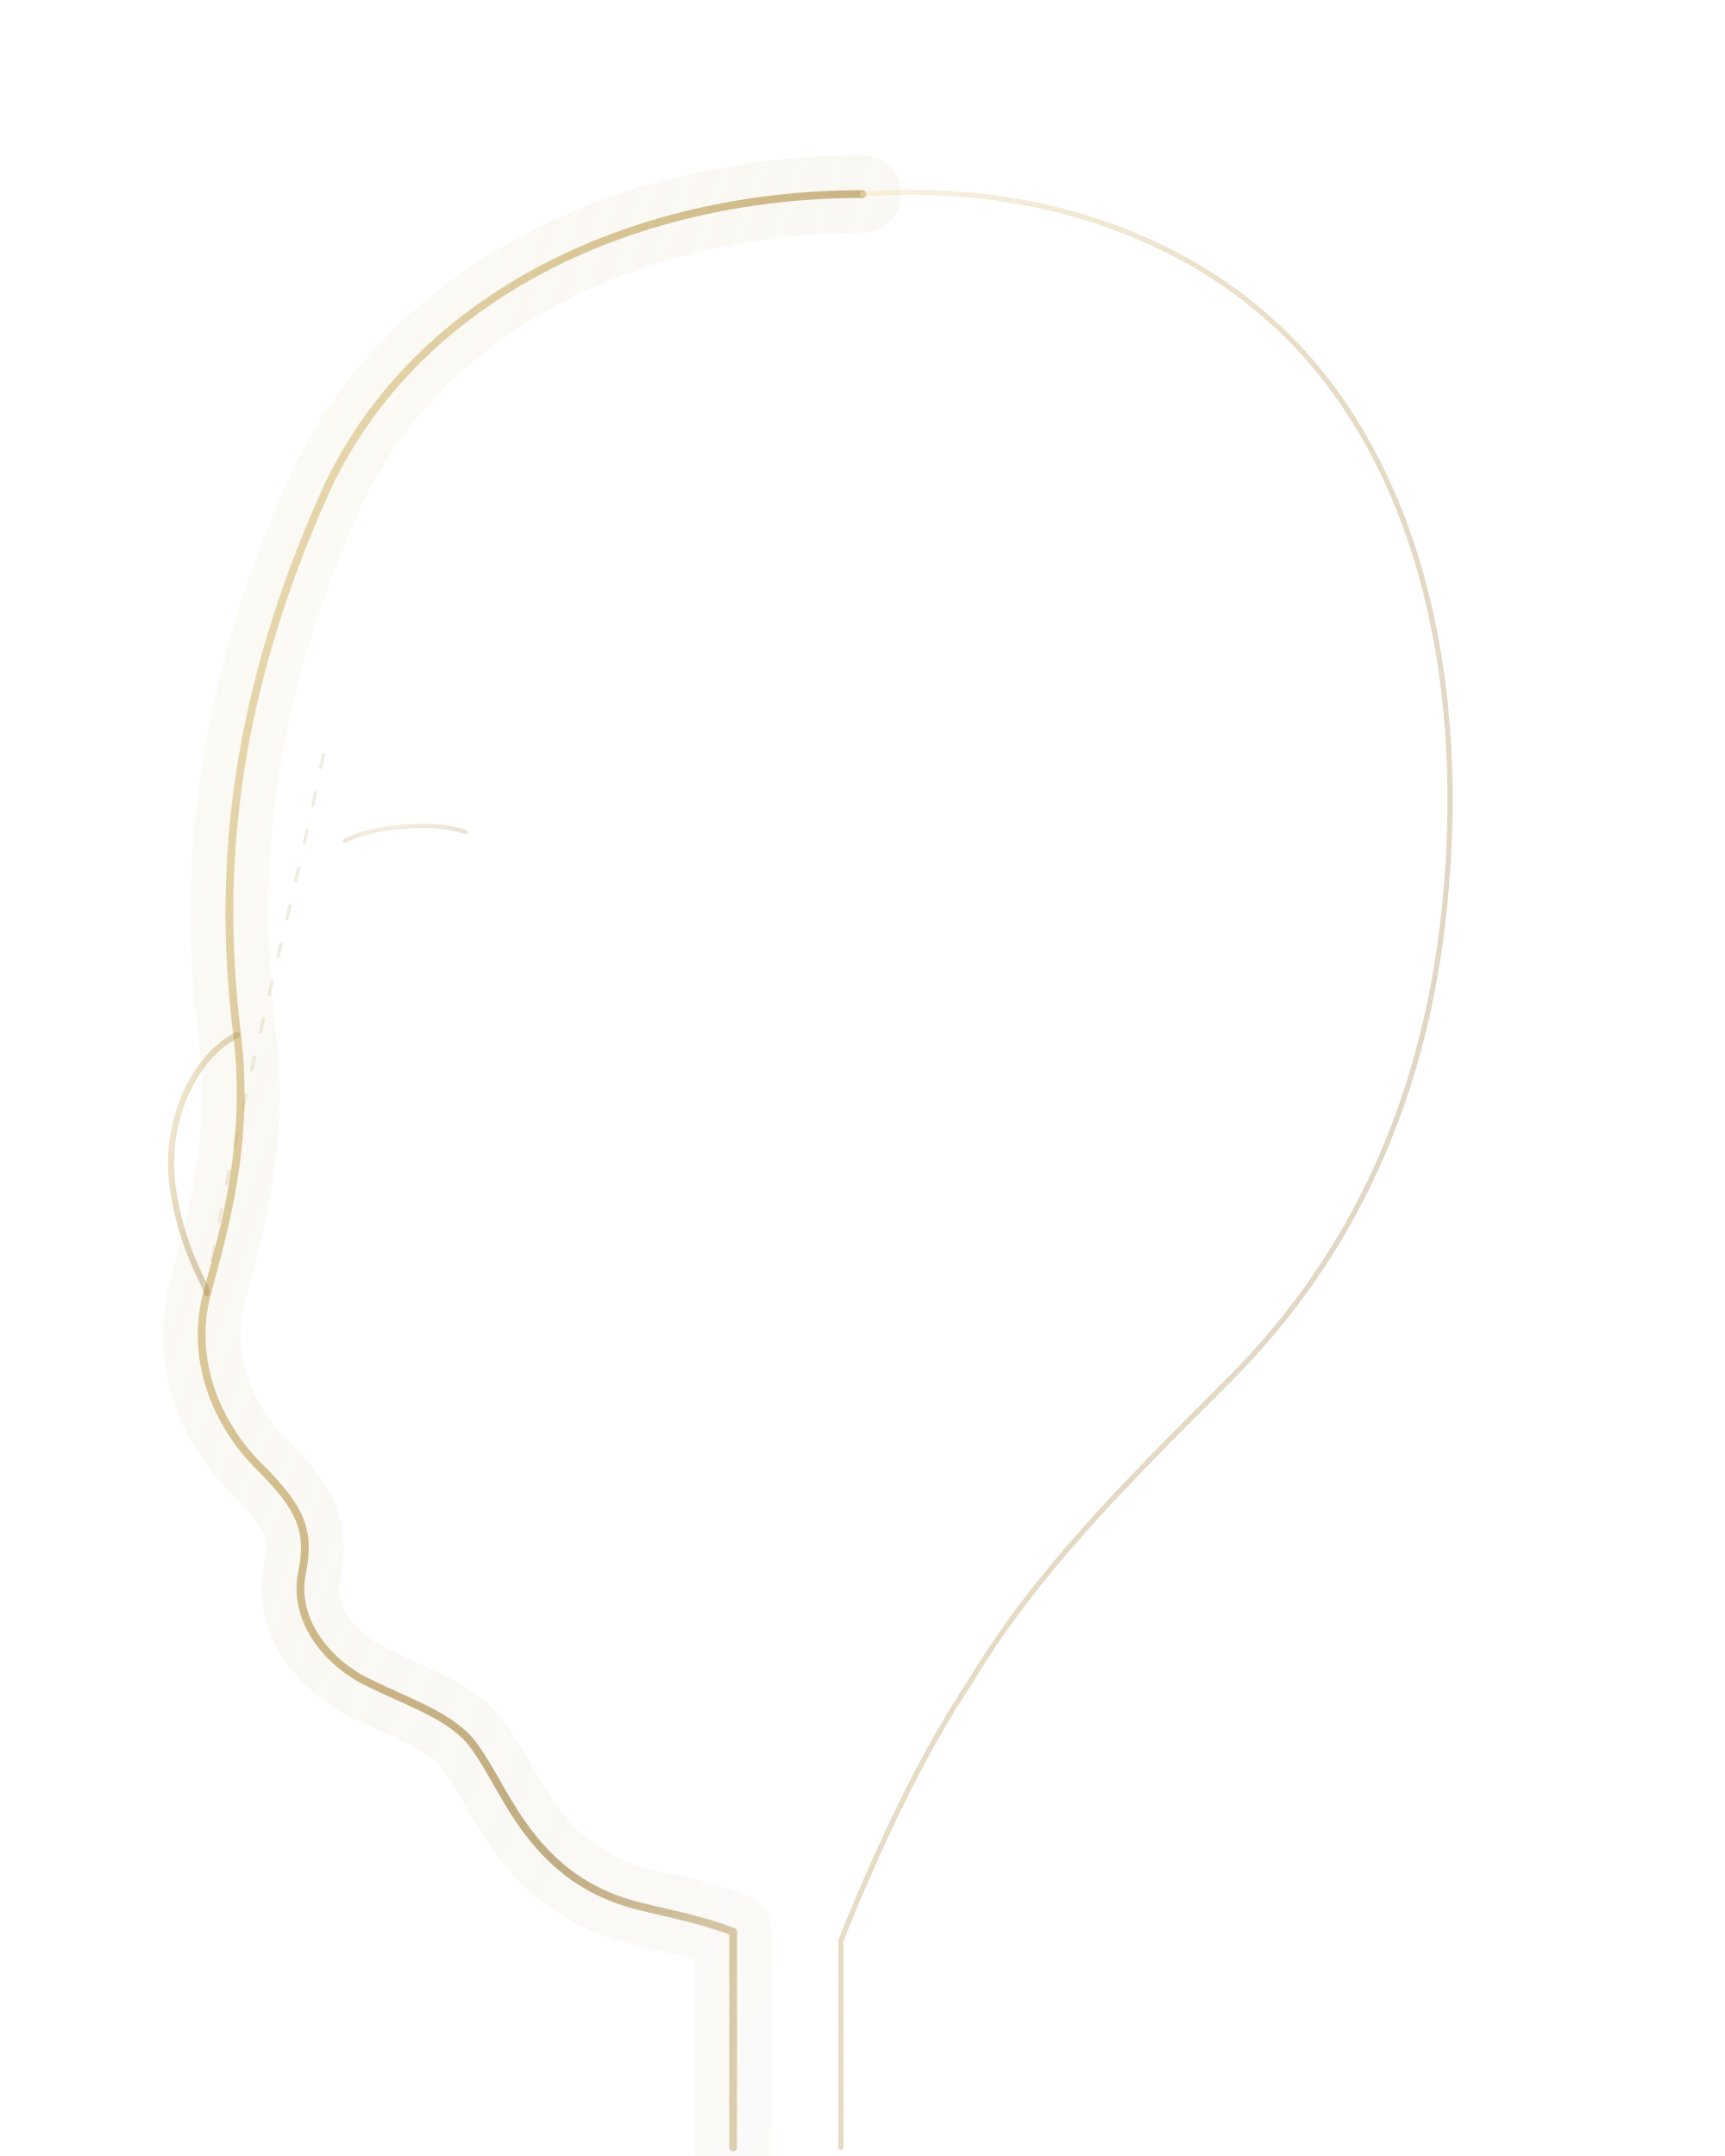
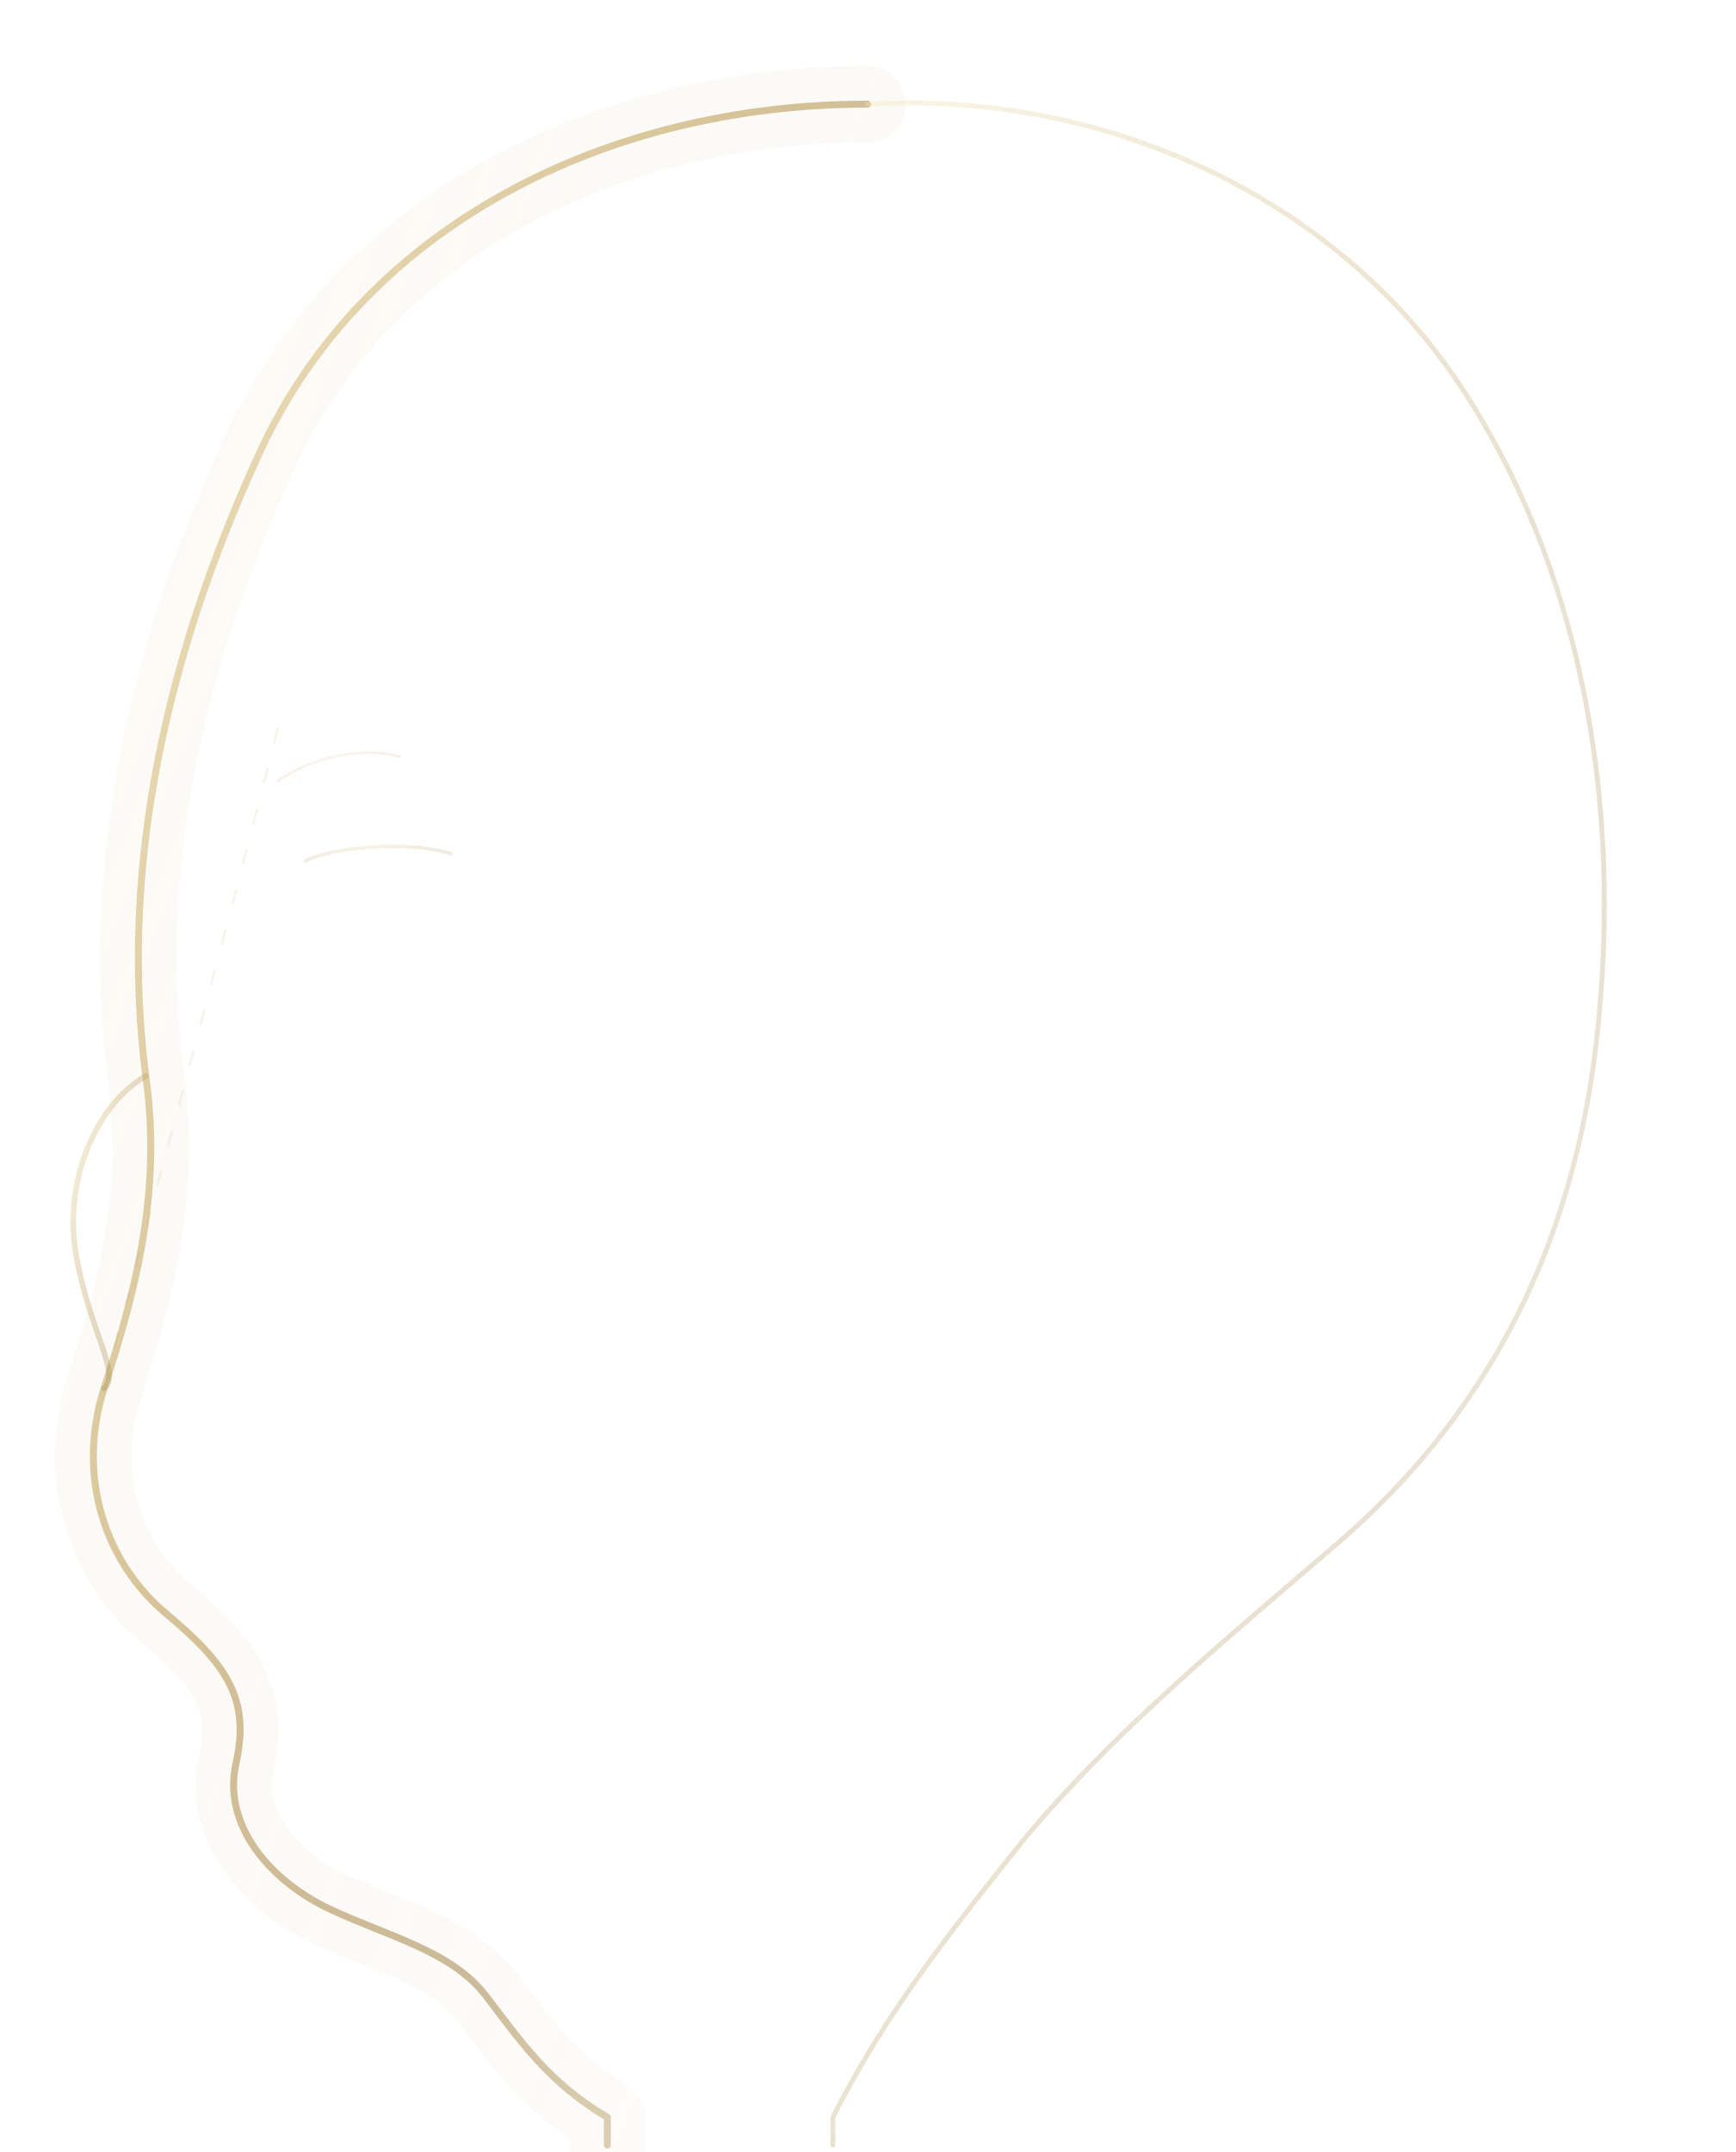
- <svg xmlns="http://www.w3.org/2000/svg" viewBox="0 0 400 500" fill="none">
+ <svg xmlns="http://www.w3.org/2000/svg" viewBox="0 0 500 620" fill="none">
  <defs>
    <linearGradient id="goldStroke" x1="0%" y1="0%" x2="100%" y2="100%">
-       <stop offset="0%" stop-color="#f5e8c0" stop-opacity="0.9" />
-       <stop offset="40%" stop-color="#c8ad72" stop-opacity="0.8" />
-       <stop offset="70%" stop-color="#9a7a3a" stop-opacity="0.6" />
-       <stop offset="100%" stop-color="#c8ad72" stop-opacity="0.4" />
+       <stop offset="0%" stop-color="#f5e8c0" stop-opacity="0.85" />
+       <stop offset="40%" stop-color="#c8ad72" stop-opacity="0.7" />
+       <stop offset="70%" stop-color="#9a7a3a" stop-opacity="0.5" />
+       <stop offset="100%" stop-color="#c8ad72" stop-opacity="0.35" />
    </linearGradient>
    <linearGradient id="goldGlow" x1="0%" y1="0%" x2="100%" y2="100%">
-       <stop offset="0%" stop-color="#f5e8c0" stop-opacity="0.15" />
-       <stop offset="50%" stop-color="#c8ad72" stop-opacity="0.08" />
-       <stop offset="100%" stop-color="#9a7a3a" stop-opacity="0.03" />
+       <stop offset="0%" stop-color="#f5e8c0" stop-opacity="0.12" />
+       <stop offset="50%" stop-color="#c8ad72" stop-opacity="0.06" />
+       <stop offset="100%" stop-color="#9a7a3a" stop-opacity="0.02" />
    </linearGradient>
  </defs>
-   <path d="M200 45 C145 45, 95 70, 75 115 C55 160, 50 200, 55 240 C58 265, 52 285, 48 300 C44 315, 50 330, 60 340 C70 350, 72 355, 70 365 C68 375, 75 385, 85 390 C95 395, 105 398, 110 405 C115 412, 118 420, 125 428 C132 436, 140 440, 148 442 C156 444, 162 445, 170 448 L170 498" stroke="url(#goldGlow)" stroke-width="18" stroke-linecap="round" stroke-linejoin="round" />
-   <path d="M200 45 C145 45, 95 70, 75 115 C55 160, 50 200, 55 240 C58 265, 52 285, 48 300 C44 315, 50 330, 60 340 C70 350, 72 355, 70 365 C68 375, 75 385, 85 390 C95 395, 105 398, 110 405 C115 412, 118 420, 125 428 C132 436, 140 440, 148 442 C156 444, 162 445, 170 448 L170 498" stroke="url(#goldStroke)" stroke-width="1.8" stroke-linecap="round" stroke-linejoin="round" />
-   <path d="M200 45 C240 42, 280 55, 305 85 C330 115, 340 160, 335 210 C330 260, 310 295, 285 320 C260 345, 240 365, 225 390 C215 405, 205 425, 195 450 L195 498" stroke="url(#goldStroke)" stroke-width="1.2" stroke-linecap="round" stroke-linejoin="round" opacity="0.5" />
-   <path d="M55 240 C45 245, 38 260, 40 275 C42 290, 48 298, 48 300" stroke="url(#goldStroke)" stroke-width="1.4" stroke-linecap="round" opacity="0.6" />
-   <path d="M80 195 C85 192, 100 190, 108 193" stroke="url(#goldStroke)" stroke-width="1" stroke-linecap="round" opacity="0.35" />
-   <path d="M75 175 C68 210, 52 270, 48 300" stroke="url(#goldStroke)" stroke-width="0.8" stroke-linecap="round" opacity="0.25" stroke-dasharray="3 6" />
+   <path d="M250 30 C175 30, 105 65, 75 130 C45 195, 35 255, 42 310            C47 345, 38 375, 30 400 C22 425, 30 450, 48 465            C66 480, 72 490, 68 508 C64 526, 78 542, 95 550            C112 558, 130 562, 140 575 C150 588, 158 600, 175 610 L175 618" stroke="url(#goldGlow)" stroke-width="22" stroke-linecap="round" stroke-linejoin="round" />
+   <path d="M250 30 C175 30, 105 65, 75 130 C45 195, 35 255, 42 310            C47 345, 38 375, 30 400 C22 425, 30 450, 48 465            C66 480, 72 490, 68 508 C64 526, 78 542, 95 550            C112 558, 130 562, 140 575 C150 588, 158 600, 175 610 L175 618" stroke="url(#goldStroke)" stroke-width="2" stroke-linecap="round" stroke-linejoin="round" />
+   <path d="M250 30 C320 26, 385 58, 420 110 C455 162, 468 230, 460 300            C452 370, 420 415, 385 445 C350 475, 320 500, 295 530            C275 555, 255 580, 240 610 L240 618" stroke="url(#goldStroke)" stroke-width="1.4" stroke-linecap="round" stroke-linejoin="round" opacity="0.45" />
+   <path d="M42 310 C28 318, 18 340, 22 362 C26 384, 35 396, 30 400" stroke="url(#goldStroke)" stroke-width="1.6" stroke-linecap="round" opacity="0.55" />
+   <path d="M88 248 C96 244, 118 242, 130 246" stroke="url(#goldStroke)" stroke-width="1" stroke-linecap="round" opacity="0.3" />
+   <path d="M80 210 C65 270, 40 360, 30 400" stroke="url(#goldStroke)" stroke-width="0.7" stroke-linecap="round" opacity="0.18" stroke-dasharray="4 8" />
+   <path d="M80 225 C90 218, 105 215, 115 218" stroke="url(#goldStroke)" stroke-width="0.8" stroke-linecap="round" opacity="0.2" />
</svg>
